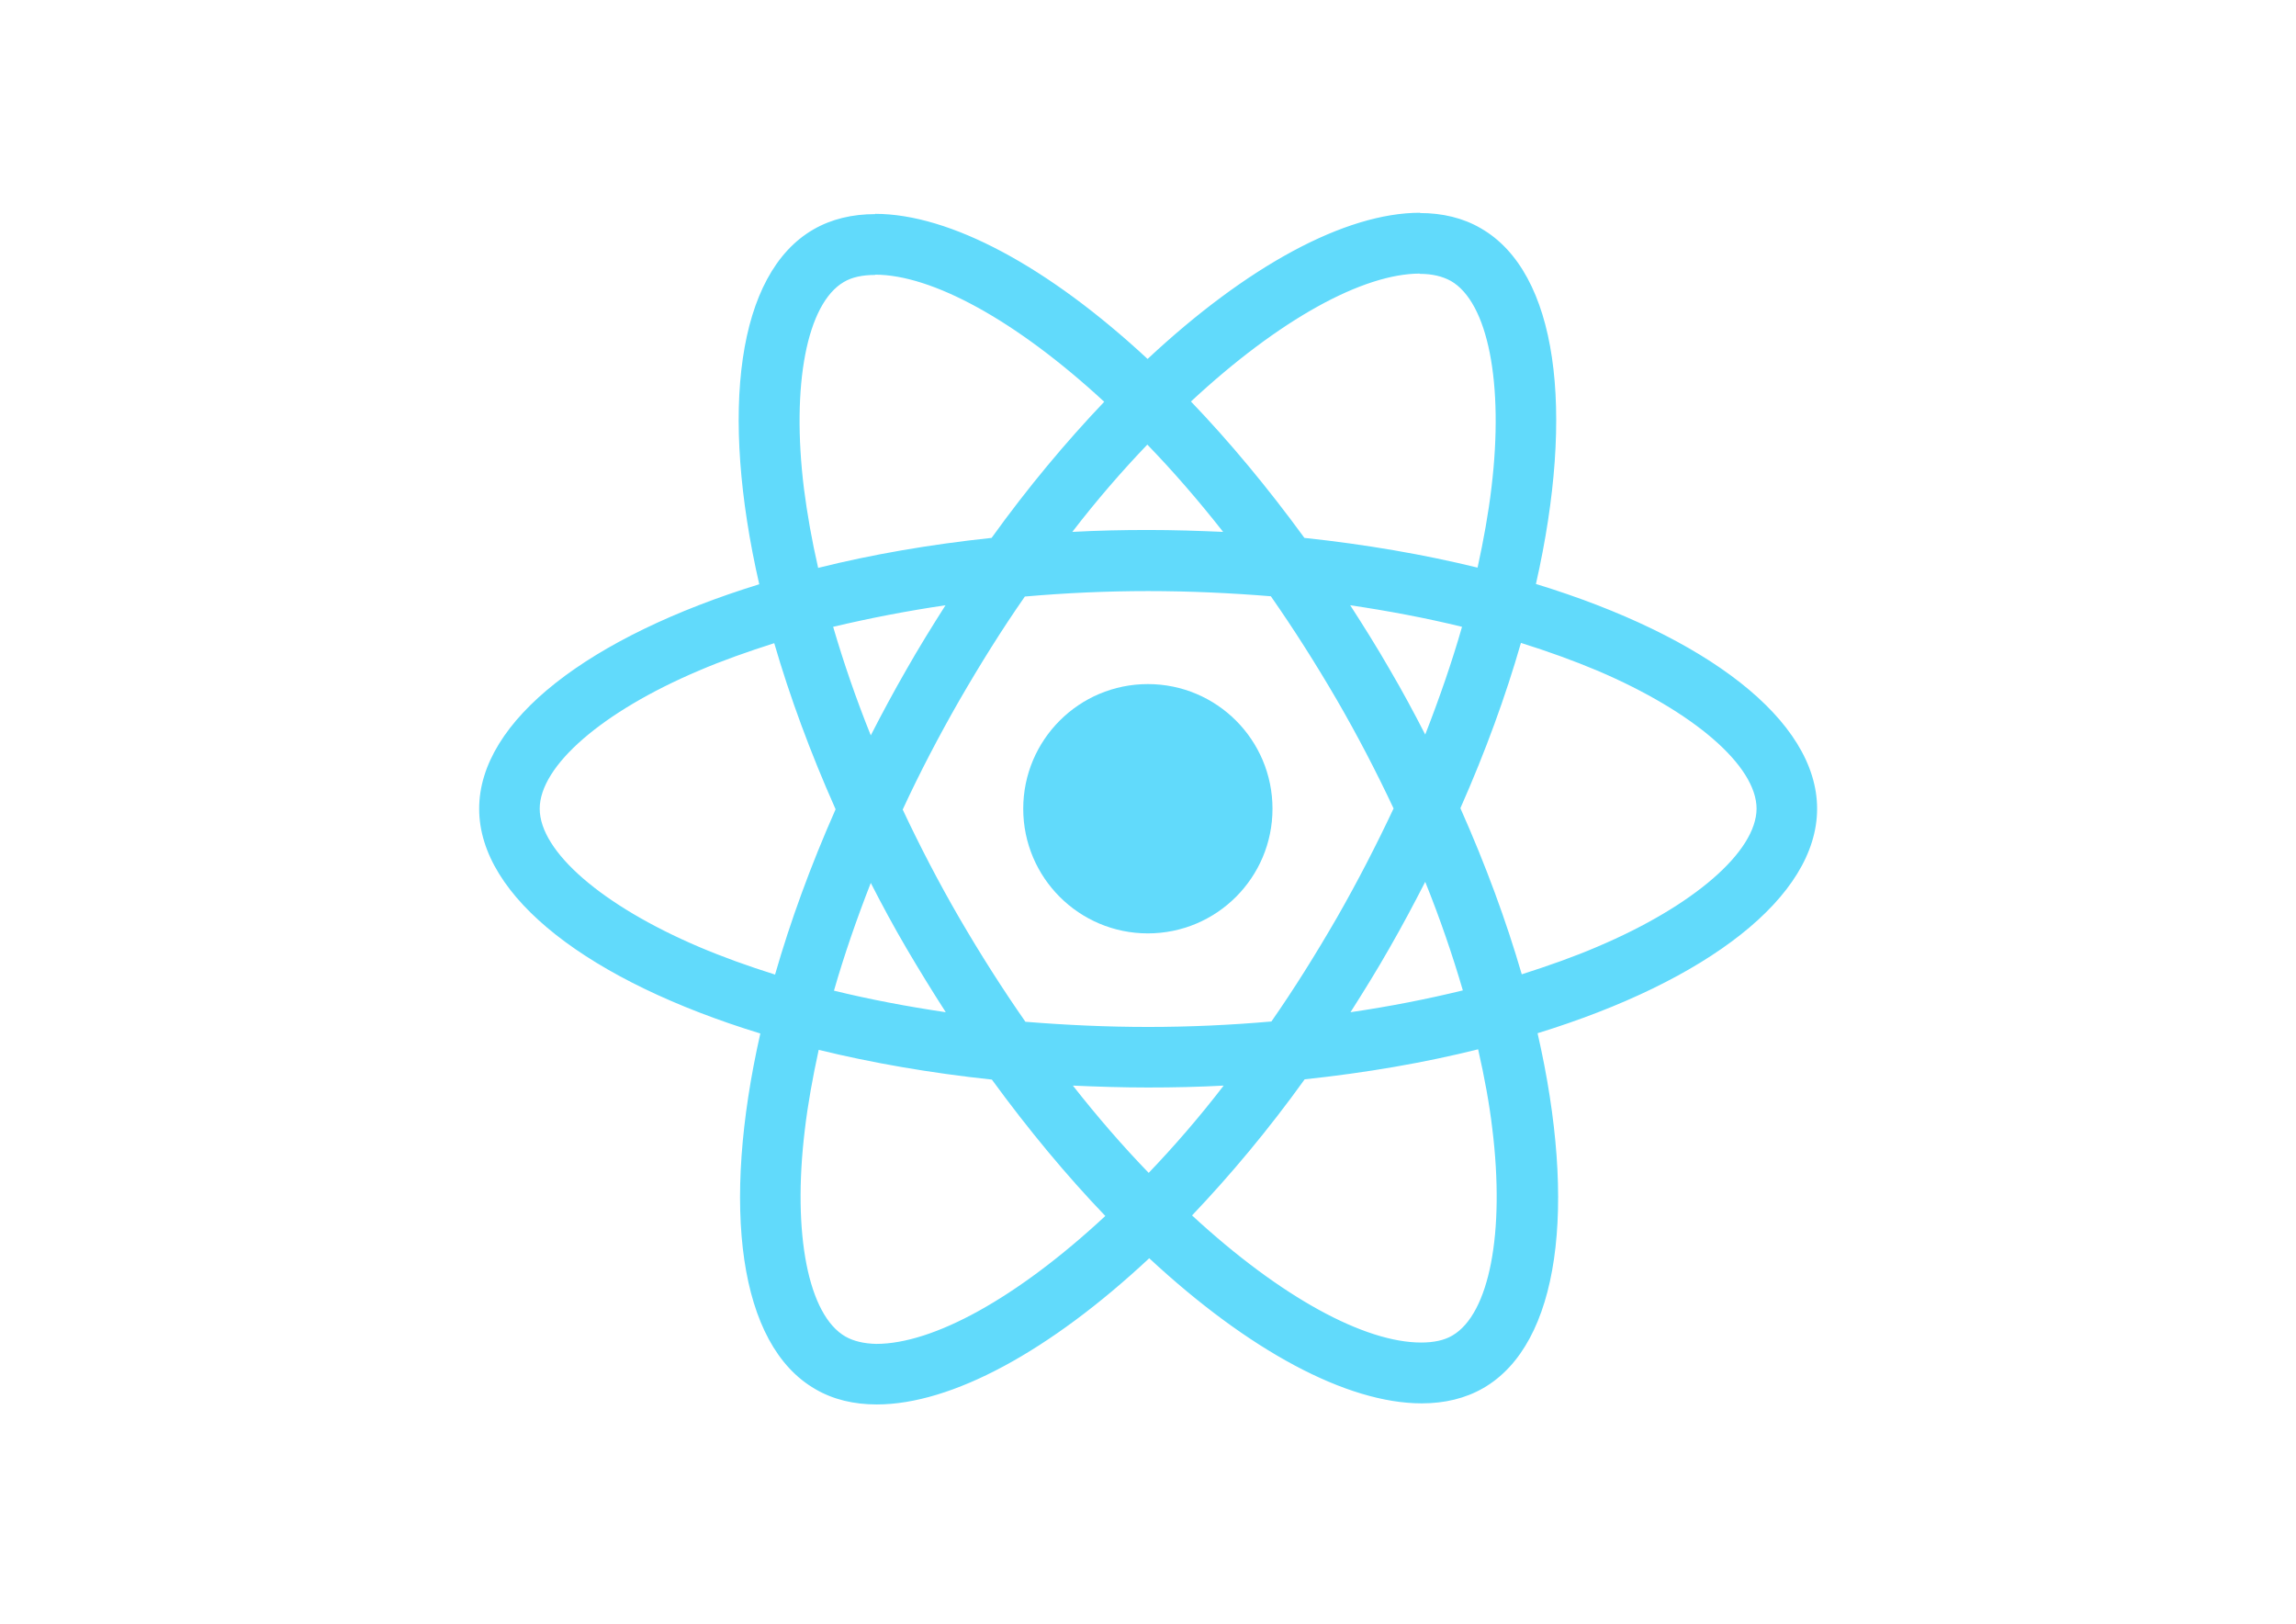
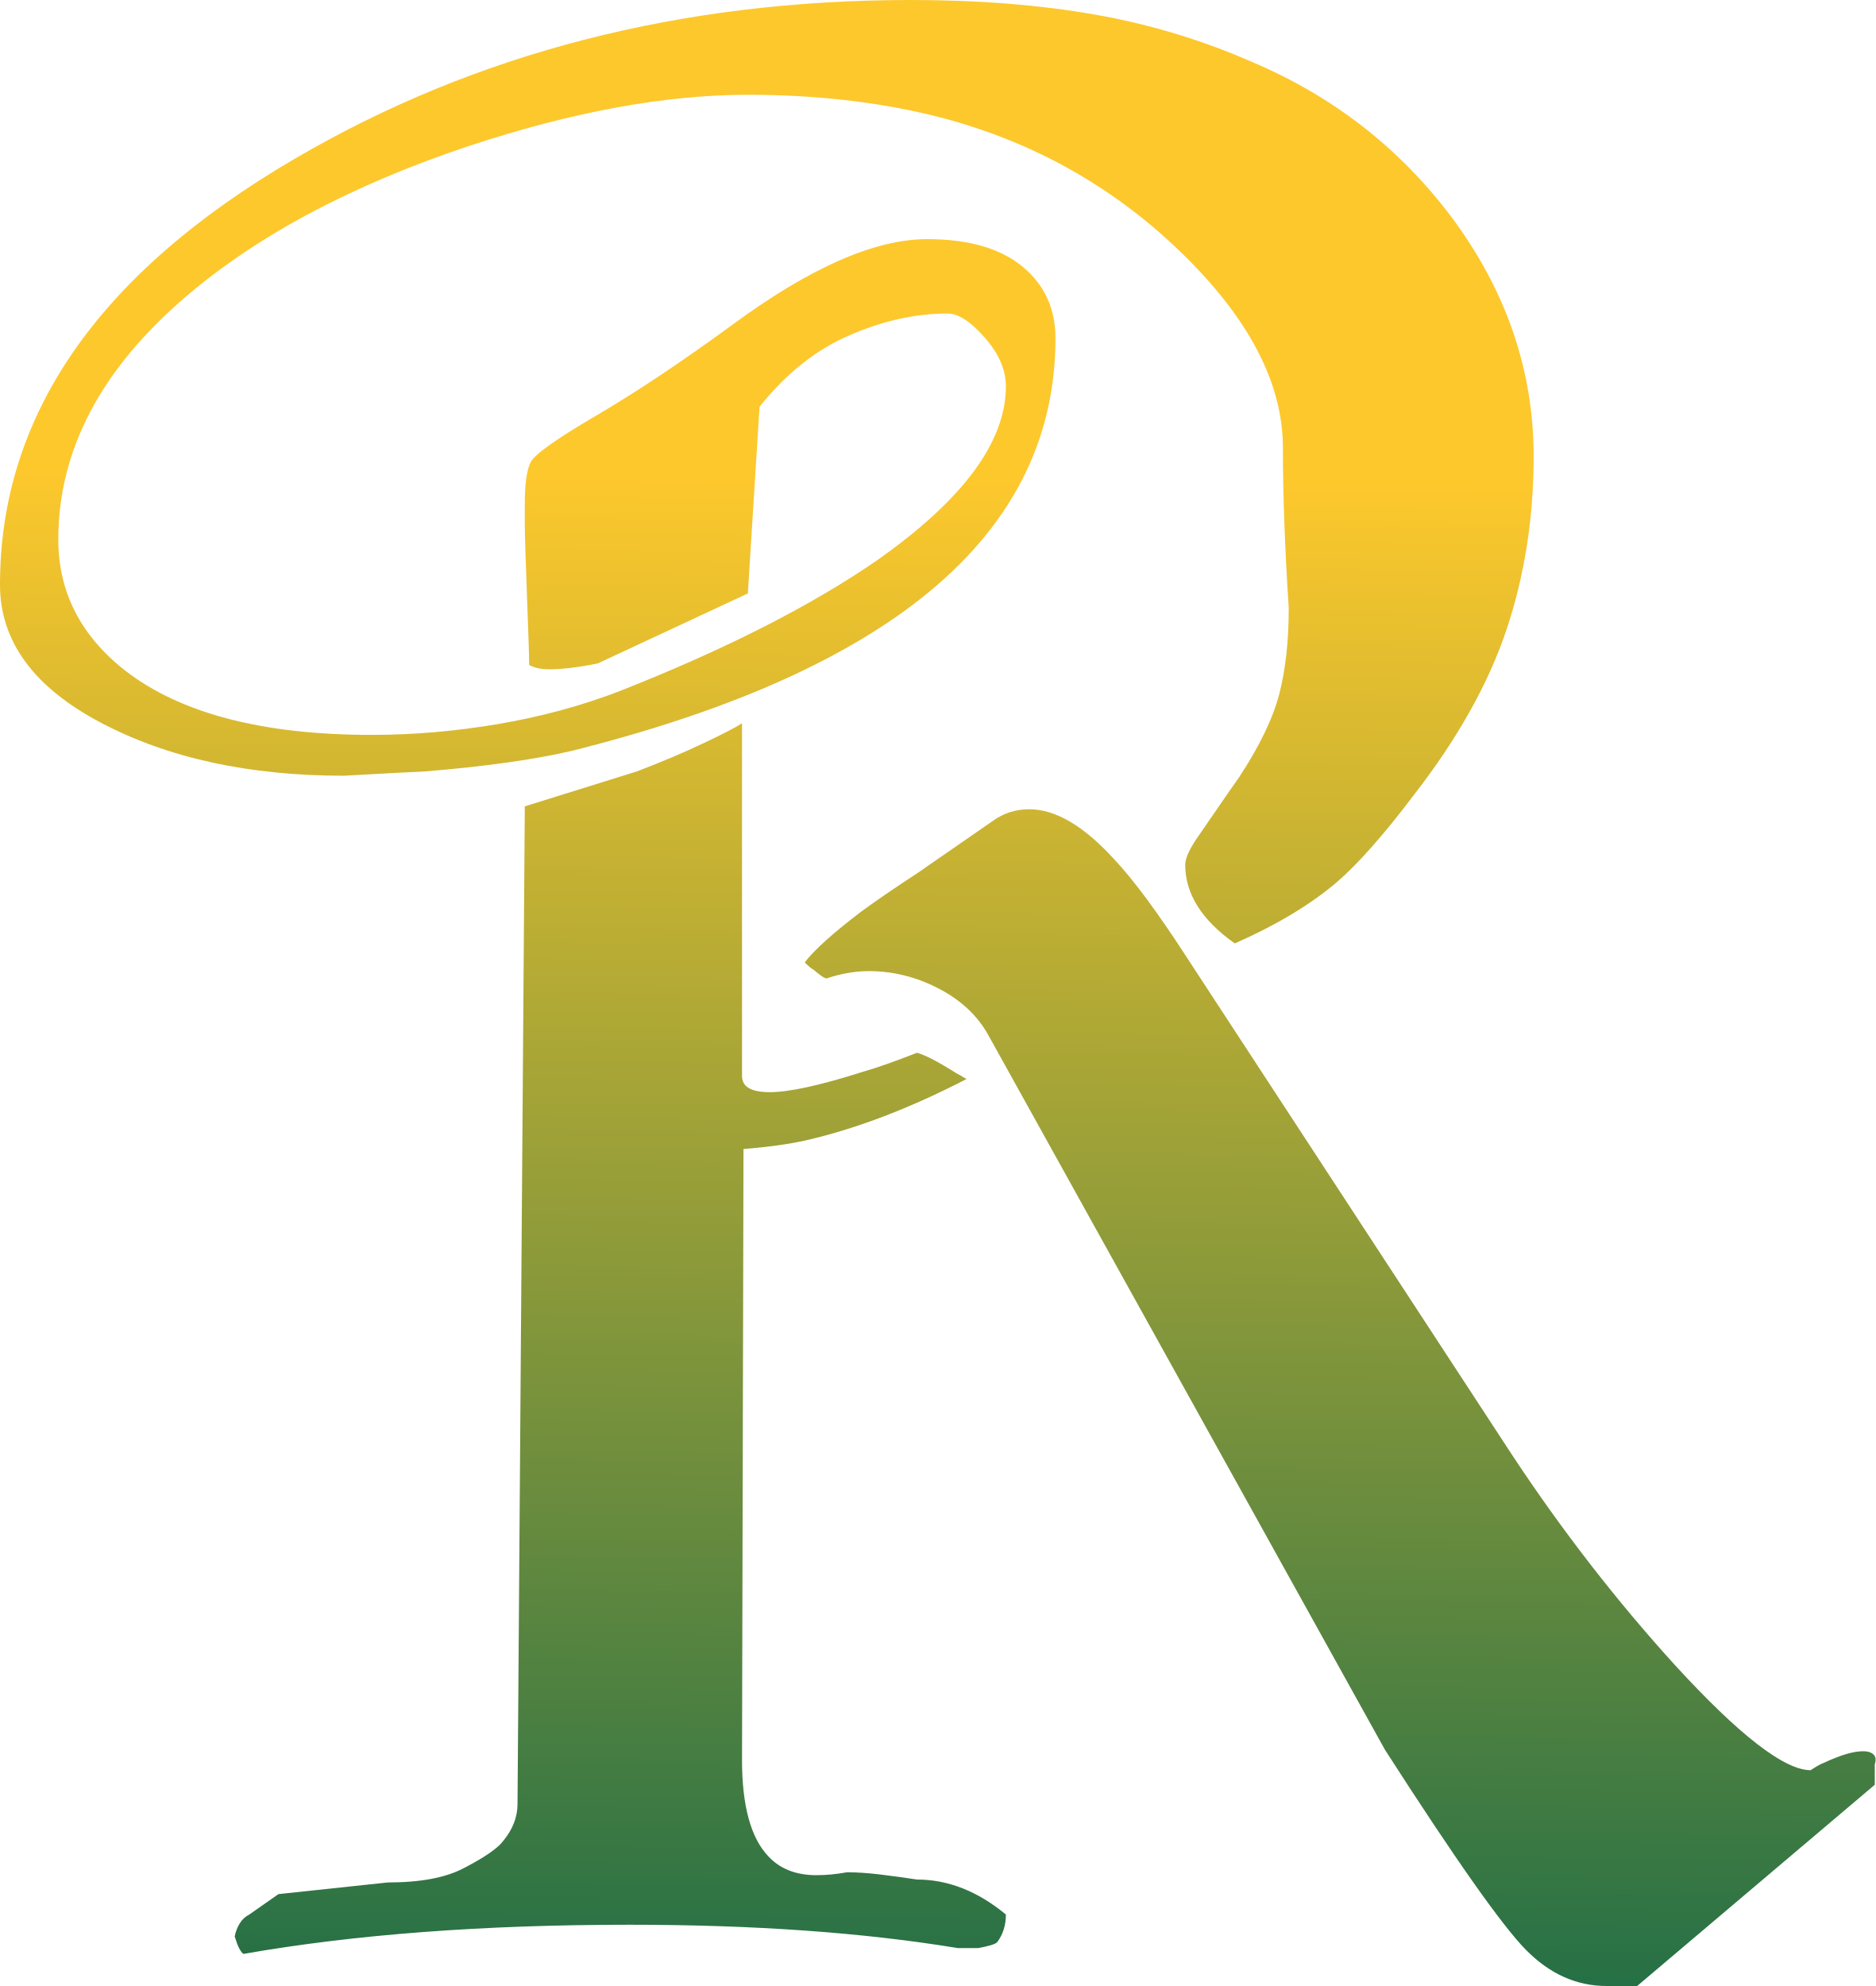
- <svg xmlns="http://www.w3.org/2000/svg" viewBox="0 0 841.9 595.3">
-   <g fill="#61DAFB">
-     <path d="M666.3 296.5c0-32.5-40.7-63.3-103.1-82.4 14.4-63.6 8-114.2-20.2-130.4-6.5-3.8-14.1-5.6-22.4-5.6v22.3c4.6 0 8.3.9 11.4 2.6 13.6 7.8 19.5 37.5 14.9 75.7-1.1 9.4-2.9 19.3-5.1 29.4-19.6-4.8-41-8.5-63.5-10.9-13.5-18.5-27.5-35.3-41.6-50 32.6-30.3 63.2-46.9 84-46.9V78c-27.5 0-63.5 19.6-99.9 53.6-36.4-33.8-72.4-53.2-99.9-53.2v22.3c20.7 0 51.4 16.5 84 46.6-14 14.7-28 31.4-41.3 49.9-22.6 2.4-44 6.1-63.6 11-2.3-10-4-19.7-5.2-29-4.7-38.2 1.1-67.9 14.6-75.8 3-1.8 6.9-2.6 11.5-2.6V78.5c-8.4 0-16 1.8-22.6 5.6-28.1 16.2-34.4 66.7-19.9 130.1-62.2 19.2-102.7 49.9-102.7 82.3 0 32.5 40.7 63.3 103.1 82.4-14.4 63.6-8 114.2 20.2 130.4 6.5 3.8 14.1 5.6 22.5 5.6 27.5 0 63.5-19.6 99.9-53.6 36.4 33.8 72.4 53.2 99.9 53.2 8.4 0 16-1.8 22.6-5.6 28.1-16.2 34.4-66.7 19.9-130.1 62-19.1 102.5-49.9 102.5-82.3zm-130.2-66.7c-3.7 12.9-8.3 26.2-13.5 39.5-4.1-8-8.4-16-13.1-24-4.6-8-9.5-15.8-14.4-23.4 14.2 2.1 27.9 4.7 41 7.9zm-45.8 106.5c-7.8 13.5-15.8 26.3-24.1 38.2-14.9 1.3-30 2-45.2 2-15.1 0-30.2-.7-45-1.9-8.3-11.9-16.4-24.6-24.2-38-7.6-13.1-14.5-26.4-20.8-39.8 6.2-13.4 13.2-26.8 20.7-39.9 7.8-13.5 15.8-26.3 24.1-38.2 14.9-1.3 30-2 45.2-2 15.1 0 30.2.7 45 1.9 8.3 11.9 16.4 24.6 24.2 38 7.6 13.1 14.5 26.4 20.8 39.8-6.3 13.4-13.2 26.8-20.7 39.9zm32.3-13c5.4 13.4 10 26.8 13.8 39.8-13.1 3.2-26.9 5.9-41.2 8 4.9-7.7 9.8-15.6 14.4-23.7 4.6-8 8.9-16.1 13-24.1zM421.2 430c-9.3-9.6-18.6-20.3-27.8-32 9 .4 18.2.7 27.5.7 9.4 0 18.7-.2 27.8-.7-9 11.7-18.3 22.4-27.5 32zm-74.4-58.9c-14.2-2.1-27.9-4.7-41-7.9 3.7-12.9 8.3-26.2 13.5-39.5 4.1 8 8.4 16 13.1 24 4.7 8 9.5 15.8 14.4 23.4zM420.7 163c9.3 9.6 18.6 20.3 27.8 32-9-.4-18.2-.7-27.5-.7-9.4 0-18.7.2-27.8.7 9-11.7 18.3-22.4 27.5-32zm-74 58.9c-4.9 7.7-9.8 15.6-14.4 23.7-4.6 8-8.9 16-13 24-5.4-13.4-10-26.8-13.8-39.8 13.1-3.1 26.9-5.8 41.2-7.9zm-90.5 125.2c-35.4-15.1-58.3-34.9-58.3-50.6 0-15.7 22.9-35.6 58.3-50.6 8.6-3.7 18-7 27.7-10.1 5.7 19.6 13.2 40 22.5 60.9-9.2 20.8-16.6 41.1-22.2 60.6-9.9-3.1-19.3-6.5-28-10.2zM310 490c-13.6-7.8-19.5-37.5-14.9-75.7 1.1-9.4 2.9-19.3 5.1-29.4 19.6 4.8 41 8.5 63.5 10.9 13.5 18.5 27.5 35.3 41.6 50-32.6 30.3-63.2 46.9-84 46.9-4.5-.1-8.3-1-11.3-2.7zm237.2-76.2c4.7 38.2-1.1 67.9-14.6 75.8-3 1.8-6.9 2.6-11.5 2.6-20.7 0-51.4-16.5-84-46.6 14-14.7 28-31.4 41.3-49.9 22.6-2.4 44-6.1 63.6-11 2.3 10.1 4.1 19.8 5.2 29.1zm38.5-66.7c-8.6 3.7-18 7-27.7 10.1-5.7-19.6-13.2-40-22.5-60.9 9.2-20.8 16.6-41.1 22.2-60.6 9.9 3.1 19.3 6.5 28.1 10.2 35.4 15.1 58.3 34.9 58.3 50.6-.1 15.7-23 35.6-58.4 50.6zM320.8 78.4z" />
-     <circle cx="420.9" cy="296.5" r="45.7" />
-     <path d="M520.5 78.1z" />
+ <svg xmlns="http://www.w3.org/2000/svg" xmlns:xlink="http://www.w3.org/1999/xlink" width="108.193mm" height="114.538mm" viewBox="0 0 383.361 405.844" id="svg4615" version="1.1">
+   <defs id="defs4617">
+     <linearGradient xlink:href="#linearGradient258" id="linearGradient4599" x1="425.254" y1="16.657" x2="422.764" y2="220.744" gradientUnits="userSpaceOnUse" gradientTransform="matrix(2,0,0,2,-2094.419,-235.6406)" />
+     <linearGradient x1="0" y1="0" x2="1" y2="0" gradientUnits="userSpaceOnUse" gradientTransform="matrix(-7.2e-6,-165.75,-165.75,7.2e-6,367.667,177.562)" spreadMethod="pad" id="linearGradient258">
+       <stop style="stop-opacity:1;stop-color:#fdc82c" offset="0" id="stop260" />
+       <stop style="stop-opacity:1;stop-color:#fdc82c" offset="0.24" id="stop262" />
+       <stop style="stop-opacity:1;stop-color:#236f46" offset="1" id="stop264" />
+     </linearGradient>
+   </defs>
+   <g id="layer1" transform="translate(1448.825,201.9882)">
+     <path style="fill:url(#linearGradient4599);fill-opacity:1;fill-rule:nonzero;stroke:none" d="m -1262.595,-201.988 c -47.083,0 -89.096,10.829 -126.043,32.477 -40.13,23.445 -60.188,52.447 -60.188,87.012 0,11.523 6.847,20.91 20.555,28.16 13.707,7.25 30.294,10.875 49.762,10.875 6.952,-0.398 12.516,-0.695 16.691,-0.895 12.113,-0.993 22.048,-2.384 29.793,-4.172 30.99,-7.747 54.726,-18.073 71.219,-30.988 18.473,-14.498 27.711,-32.28 27.711,-53.34 0,-5.56 -1.892,-10.128 -5.664,-13.703 -4.57,-4.367 -11.424,-6.559 -20.559,-6.559 -10.725,0 -24.038,5.862 -39.926,17.582 -10.332,7.55 -19.572,13.705 -27.715,18.473 -8.148,4.768 -12.62,7.948 -13.41,9.535 -0.795,1.593 -1.191,4.472 -1.191,8.645 l 0,3.574 c 0,2.385 0.152,7.45 0.449,15.195 0.297,7.75 0.445,12.42 0.445,14.008 0.99,0.595 2.387,0.891 4.172,0.891 2.58,0 5.858,-0.394 9.836,-1.191 l 30.688,-14.305 2.387,-38.137 c 5.362,-6.75 11.473,-11.622 18.328,-14.602 6.85,-2.982 13.552,-4.469 20.109,-4.469 2.183,0 4.715,1.638 7.598,4.918 2.875,3.275 4.32,6.602 4.32,9.977 0,11.325 -8.743,23.146 -26.223,35.461 -13.51,9.338 -31.092,18.276 -52.742,26.816 -7.745,2.98 -15.993,5.217 -24.73,6.707 -8.745,1.49 -17.384,2.23 -25.922,2.23 -22.25,0 -39.034,-4.367 -50.359,-13.109 -9.137,-7.15 -13.703,-16.089 -13.703,-26.816 0,-18.275 8.74,-34.862 26.223,-49.762 14.695,-12.512 33.967,-22.744 57.805,-30.691 21.055,-6.95 40.025,-10.43 56.91,-10.43 13.508,0 26.024,1.392 37.547,4.172 19.465,4.768 36.303,13.959 50.508,27.566 14.2,13.607 21.305,27.066 21.305,40.371 0,4.768 0.097,9.888 0.297,15.348 0.198,5.468 0.492,11.275 0.895,17.43 0,6.755 -0.65,12.62 -1.938,17.582 -1.295,4.968 -4.023,10.632 -8.195,16.984 -0.595,0.797 -3.273,4.669 -8.043,11.621 -1.988,2.782 -2.981,4.868 -2.981,6.258 0,5.96 3.375,11.325 10.133,16.09 8.537,-3.77 15.493,-7.946 20.855,-12.516 4.367,-3.772 9.633,-9.729 15.793,-17.879 8.938,-11.518 15.242,-22.795 18.922,-33.82 3.672,-11.025 5.512,-22.79 5.512,-35.305 0,-17.68 -5.664,-34.068 -16.984,-49.168 -10.533,-13.902 -23.938,-24.334 -40.223,-31.289 -10.332,-4.567 -21.158,-7.846 -32.48,-9.836 -11.325,-1.98 -23.839,-2.977 -37.547,-2.977 z m -34.566,147.797 c -1.19,0.797 -3.774,2.135 -7.746,4.02 -3.975,1.89 -8.544,3.83 -13.707,5.812 l -22.945,7.152 -1.488,203.813 c 0,2.982 -1.192,5.764 -3.574,8.344 -1.393,1.39 -3.923,3.03 -7.598,4.918 -3.68,1.89 -8.79,2.828 -15.348,2.828 l -22.348,2.383 -5.957,4.172 c -0.797,0.403 -1.445,0.997 -1.938,1.789 -0.5,0.797 -0.848,1.691 -1.043,2.684 0.595,1.988 1.193,3.177 1.785,3.574 22.65,-3.973 48.967,-5.961 78.965,-5.961 25.425,0 47.77,1.595 67.043,4.77 l 4.172,0 c 2.18,-0.395 3.471,-0.791 3.871,-1.191 1.192,-1.59 1.789,-3.477 1.789,-5.664 -5.765,-4.77 -11.821,-7.152 -18.176,-7.152 -2.583,-0.395 -5.115,-0.744 -7.598,-1.039 -2.487,-0.3 -4.724,-0.445 -6.707,-0.445 -2.188,0.4 -4.275,0.594 -6.258,0.594 -4.17,0 -7.447,-1.29 -9.832,-3.875 -3.578,-3.77 -5.363,-10.328 -5.363,-19.668 l 0.301,-124.852 c 4.963,-0.395 9.238,-0.986 12.812,-1.781 10.325,-2.385 21.253,-6.56 32.773,-12.52 -0.993,-0.598 -1.688,-0.991 -2.086,-1.191 -3.775,-2.385 -6.455,-3.772 -8.043,-4.172 -4.572,1.788 -8.246,3.085 -11.023,3.875 -8.748,2.785 -15.098,4.172 -19.07,4.172 -3.775,0 -5.664,-1.091 -5.664,-3.281 l 0,-72.105 z m 58.703,17.578 c -2.785,0 -5.267,0.797 -7.449,2.387 l -15.496,10.723 c -4.572,2.982 -8.342,5.565 -11.324,7.75 -5.765,4.37 -9.635,7.85 -11.617,10.43 0.79,0.797 1.385,1.293 1.785,1.488 1.385,1.192 2.284,1.789 2.683,1.789 2.978,-0.993 5.858,-1.492 8.641,-1.492 4.963,0 9.728,1.193 14.301,3.578 4.567,2.382 7.943,5.561 10.133,9.531 l 81.051,146.008 c 14.3,22.252 23.884,35.863 28.754,40.828 4.865,4.963 10.375,7.449 16.535,7.449 l 6.258,0 48.047,-40.68 0,-0.004 0.519,-0.441 0,-4.172 c 0.181,-0.542 0.216,-0.992 0.125,-1.359 -3e-4,-0.001 3e-4,-0.003 0,-0.004 -0.046,-0.184 -0.126,-0.344 -0.234,-0.488 -0.108,-0.144 -0.244,-0.269 -0.41,-0.375 -9e-4,-5.6e-4 0,5.4e-4 0,0 -0.43,-0.275 -1.008,-0.453 -1.863,-0.453 -1.988,0 -4.668,0.795 -8.043,2.383 -0.595,0.2 -1.49,0.7 -2.68,1.492 -5.365,0 -14.605,-7.153 -27.715,-21.453 -11.918,-13.113 -22.942,-27.313 -33.074,-42.613 l -66.445,-101.609 c -6.162,-9.535 -11.229,-16.389 -15.199,-20.559 -6.16,-6.75 -11.916,-10.133 -17.281,-10.133 z" id="path182" />
  </g>
</svg>
